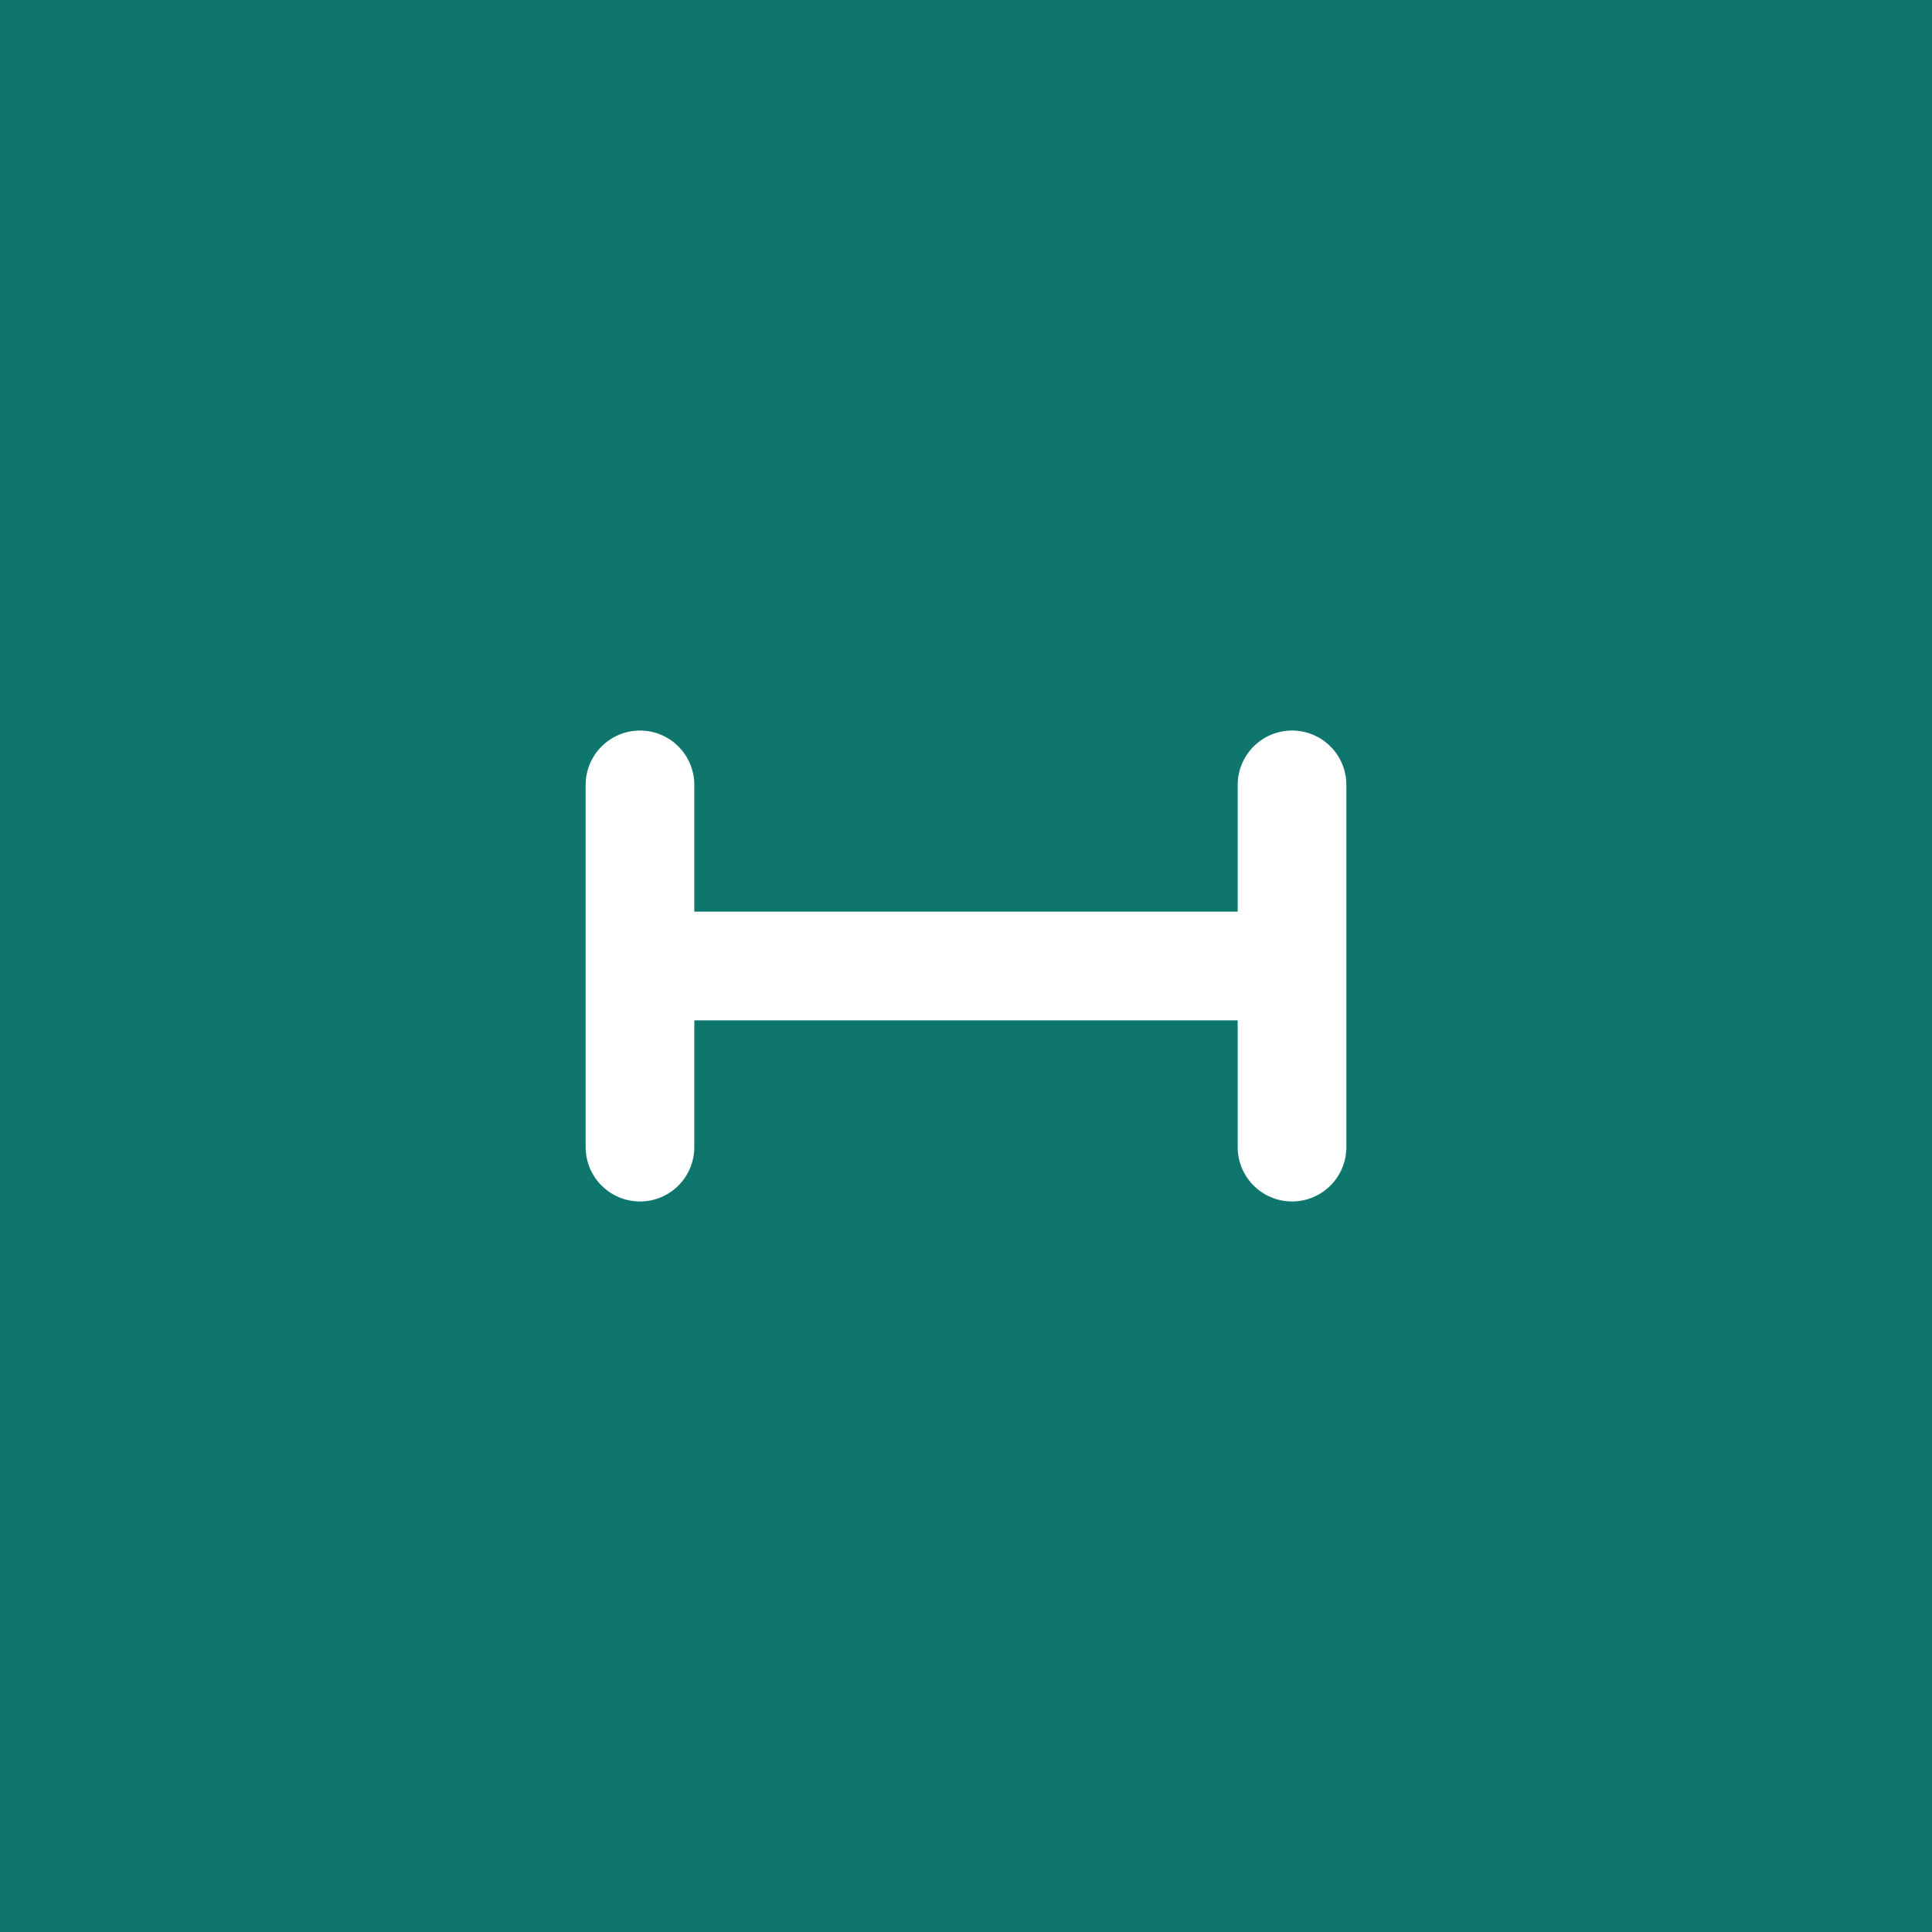
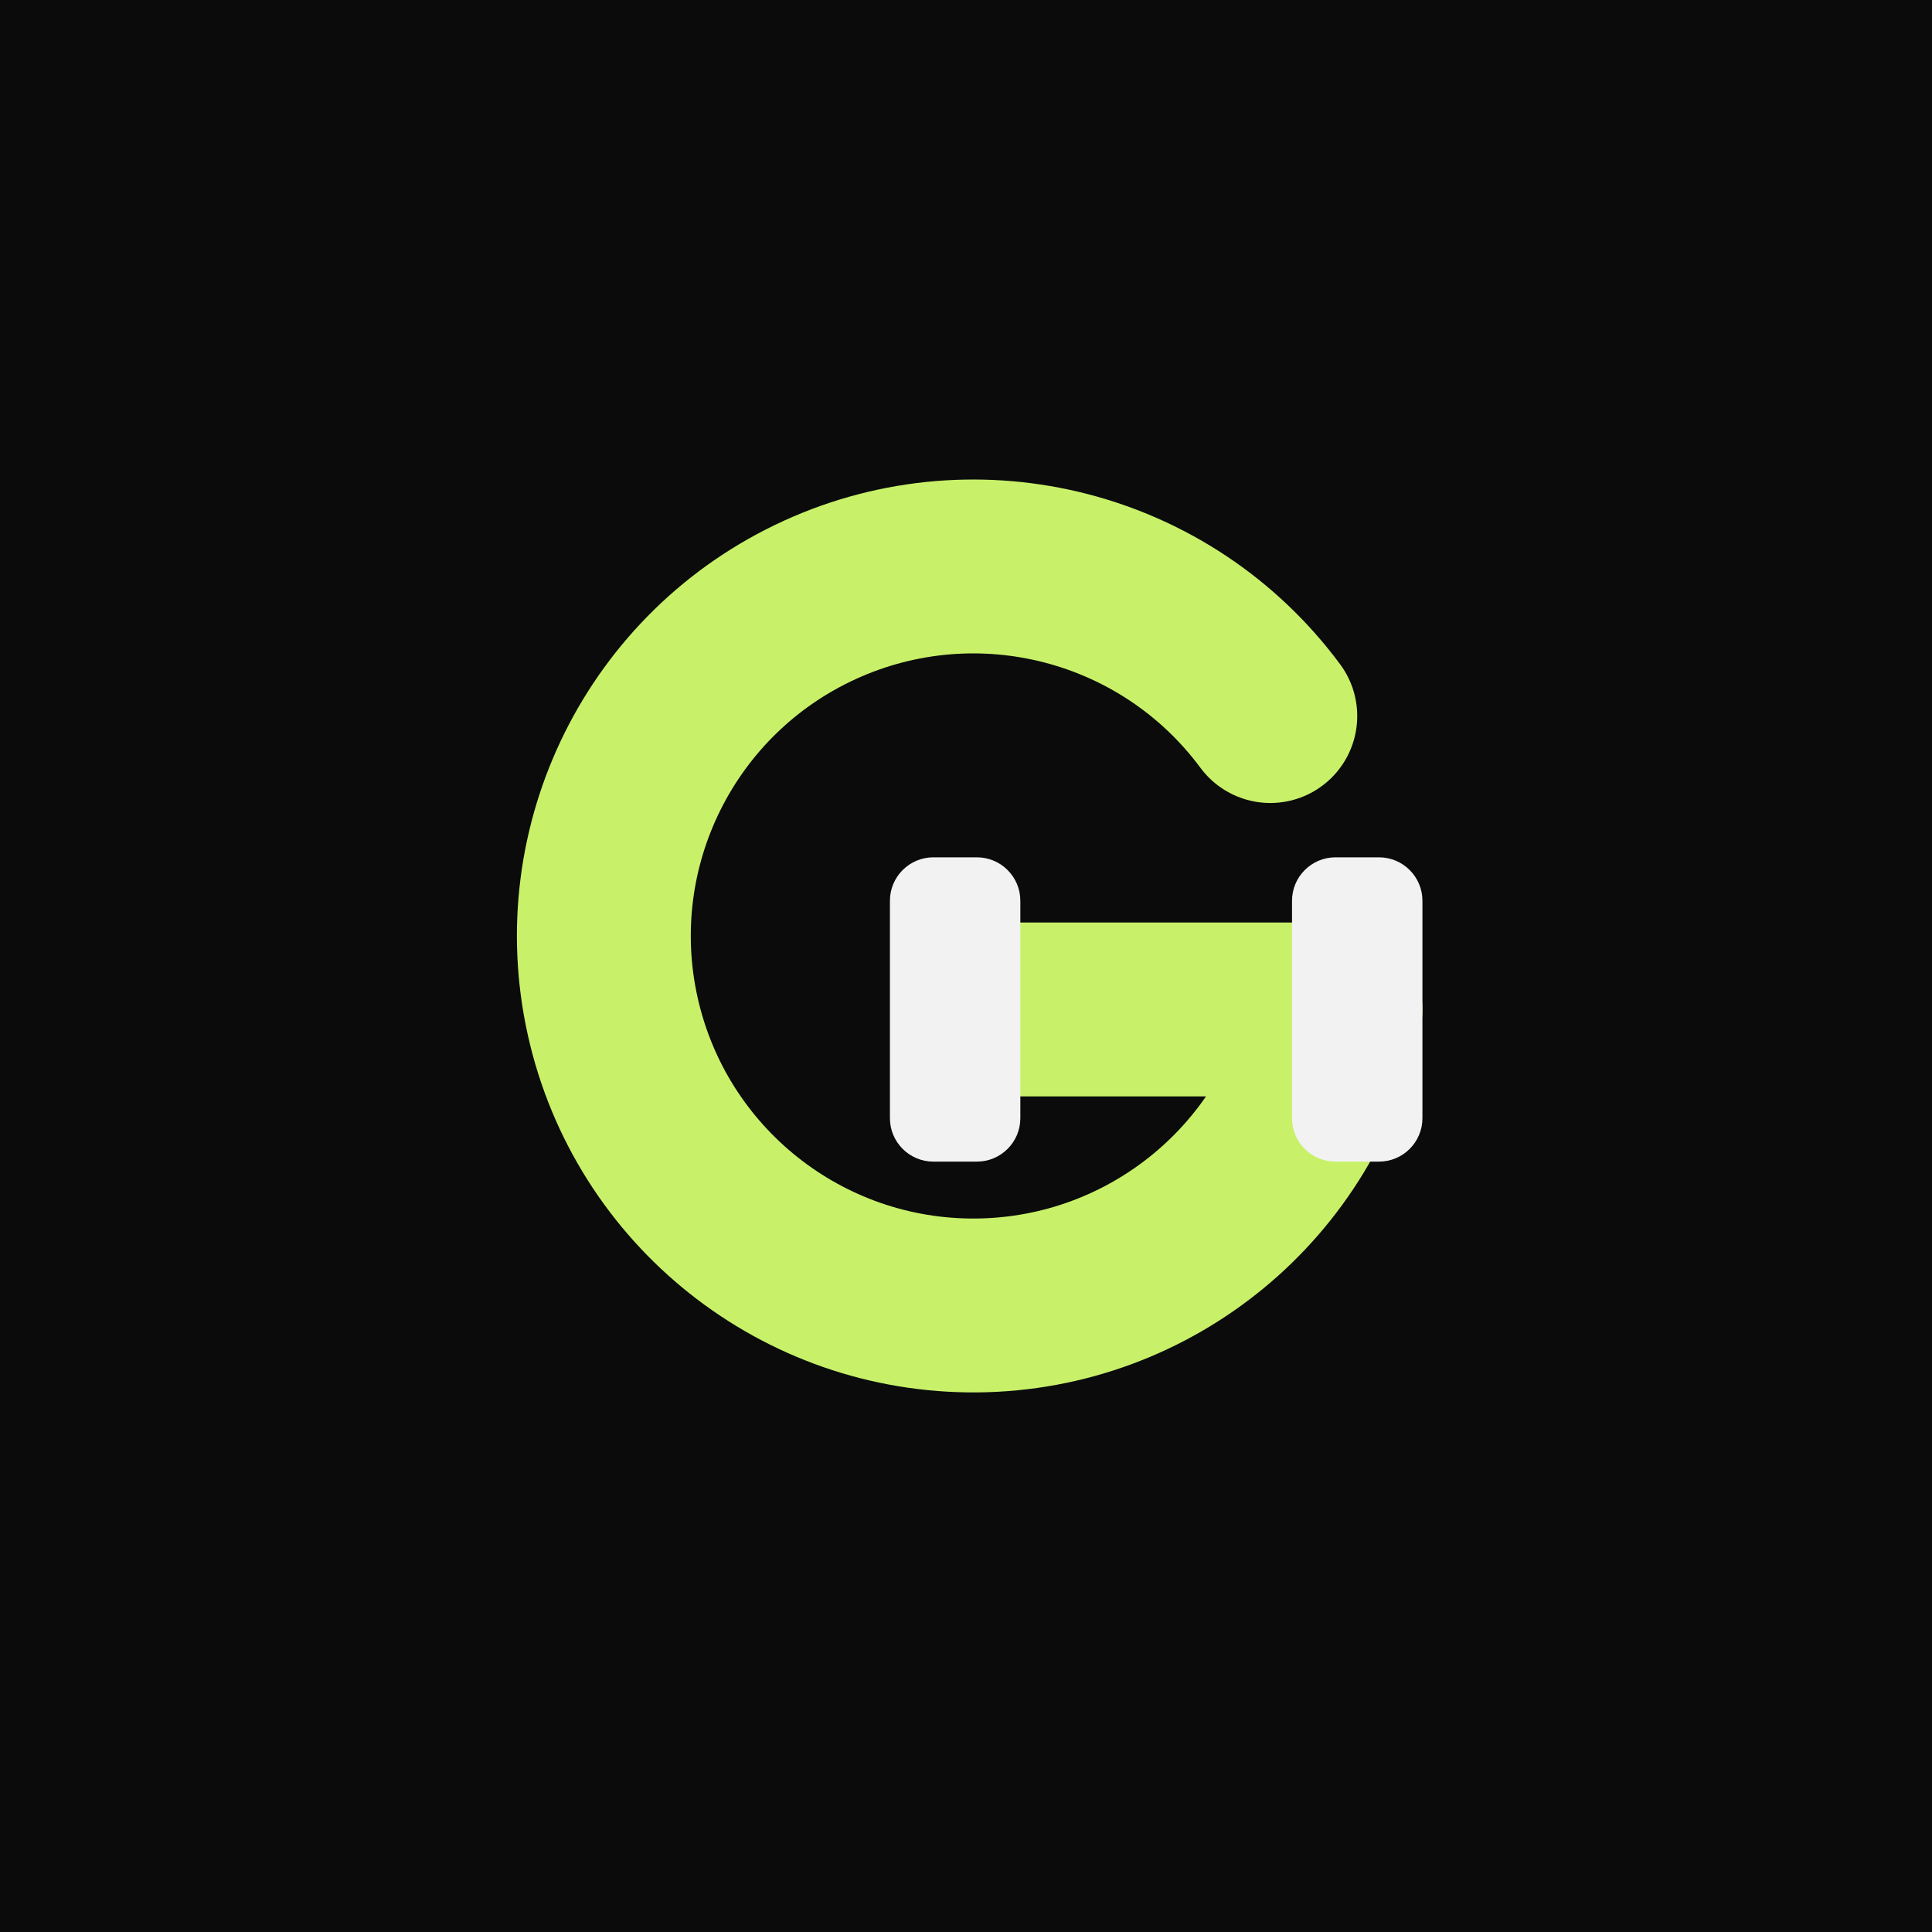
<svg xmlns="http://www.w3.org/2000/svg" viewBox="0 0 64 64">
-   <rect width="64" height="64" fill="#0f766e" />
-   <g transform="translate(12.8 12.8) scale(0.6)" stroke="#fff" stroke-width="6" stroke-linecap="round">
-     <line x1="16" y1="32" x2="48" y2="32" />
-     <line x1="14" y1="22" x2="14" y2="42" />
-     <line x1="50" y1="22" x2="50" y2="42" />
+   <rect width="64" height="64" fill="#0b0b0c" />
+   <g transform="translate(32 32) scale(0.72) translate(-32 -32)">
+     <path d="M46 20.5A17 17 0 1 0 49 34H33" fill="none" stroke="#c8f169" stroke-width="8" stroke-linecap="round" stroke-linejoin="round" />
+     <rect x="28.5" y="27" width="6" height="14" rx="2" fill="#f2f2f2" />
+     <rect x="47" y="27" width="6" height="14" rx="2" fill="#f2f2f2" />
  </g>
</svg>
